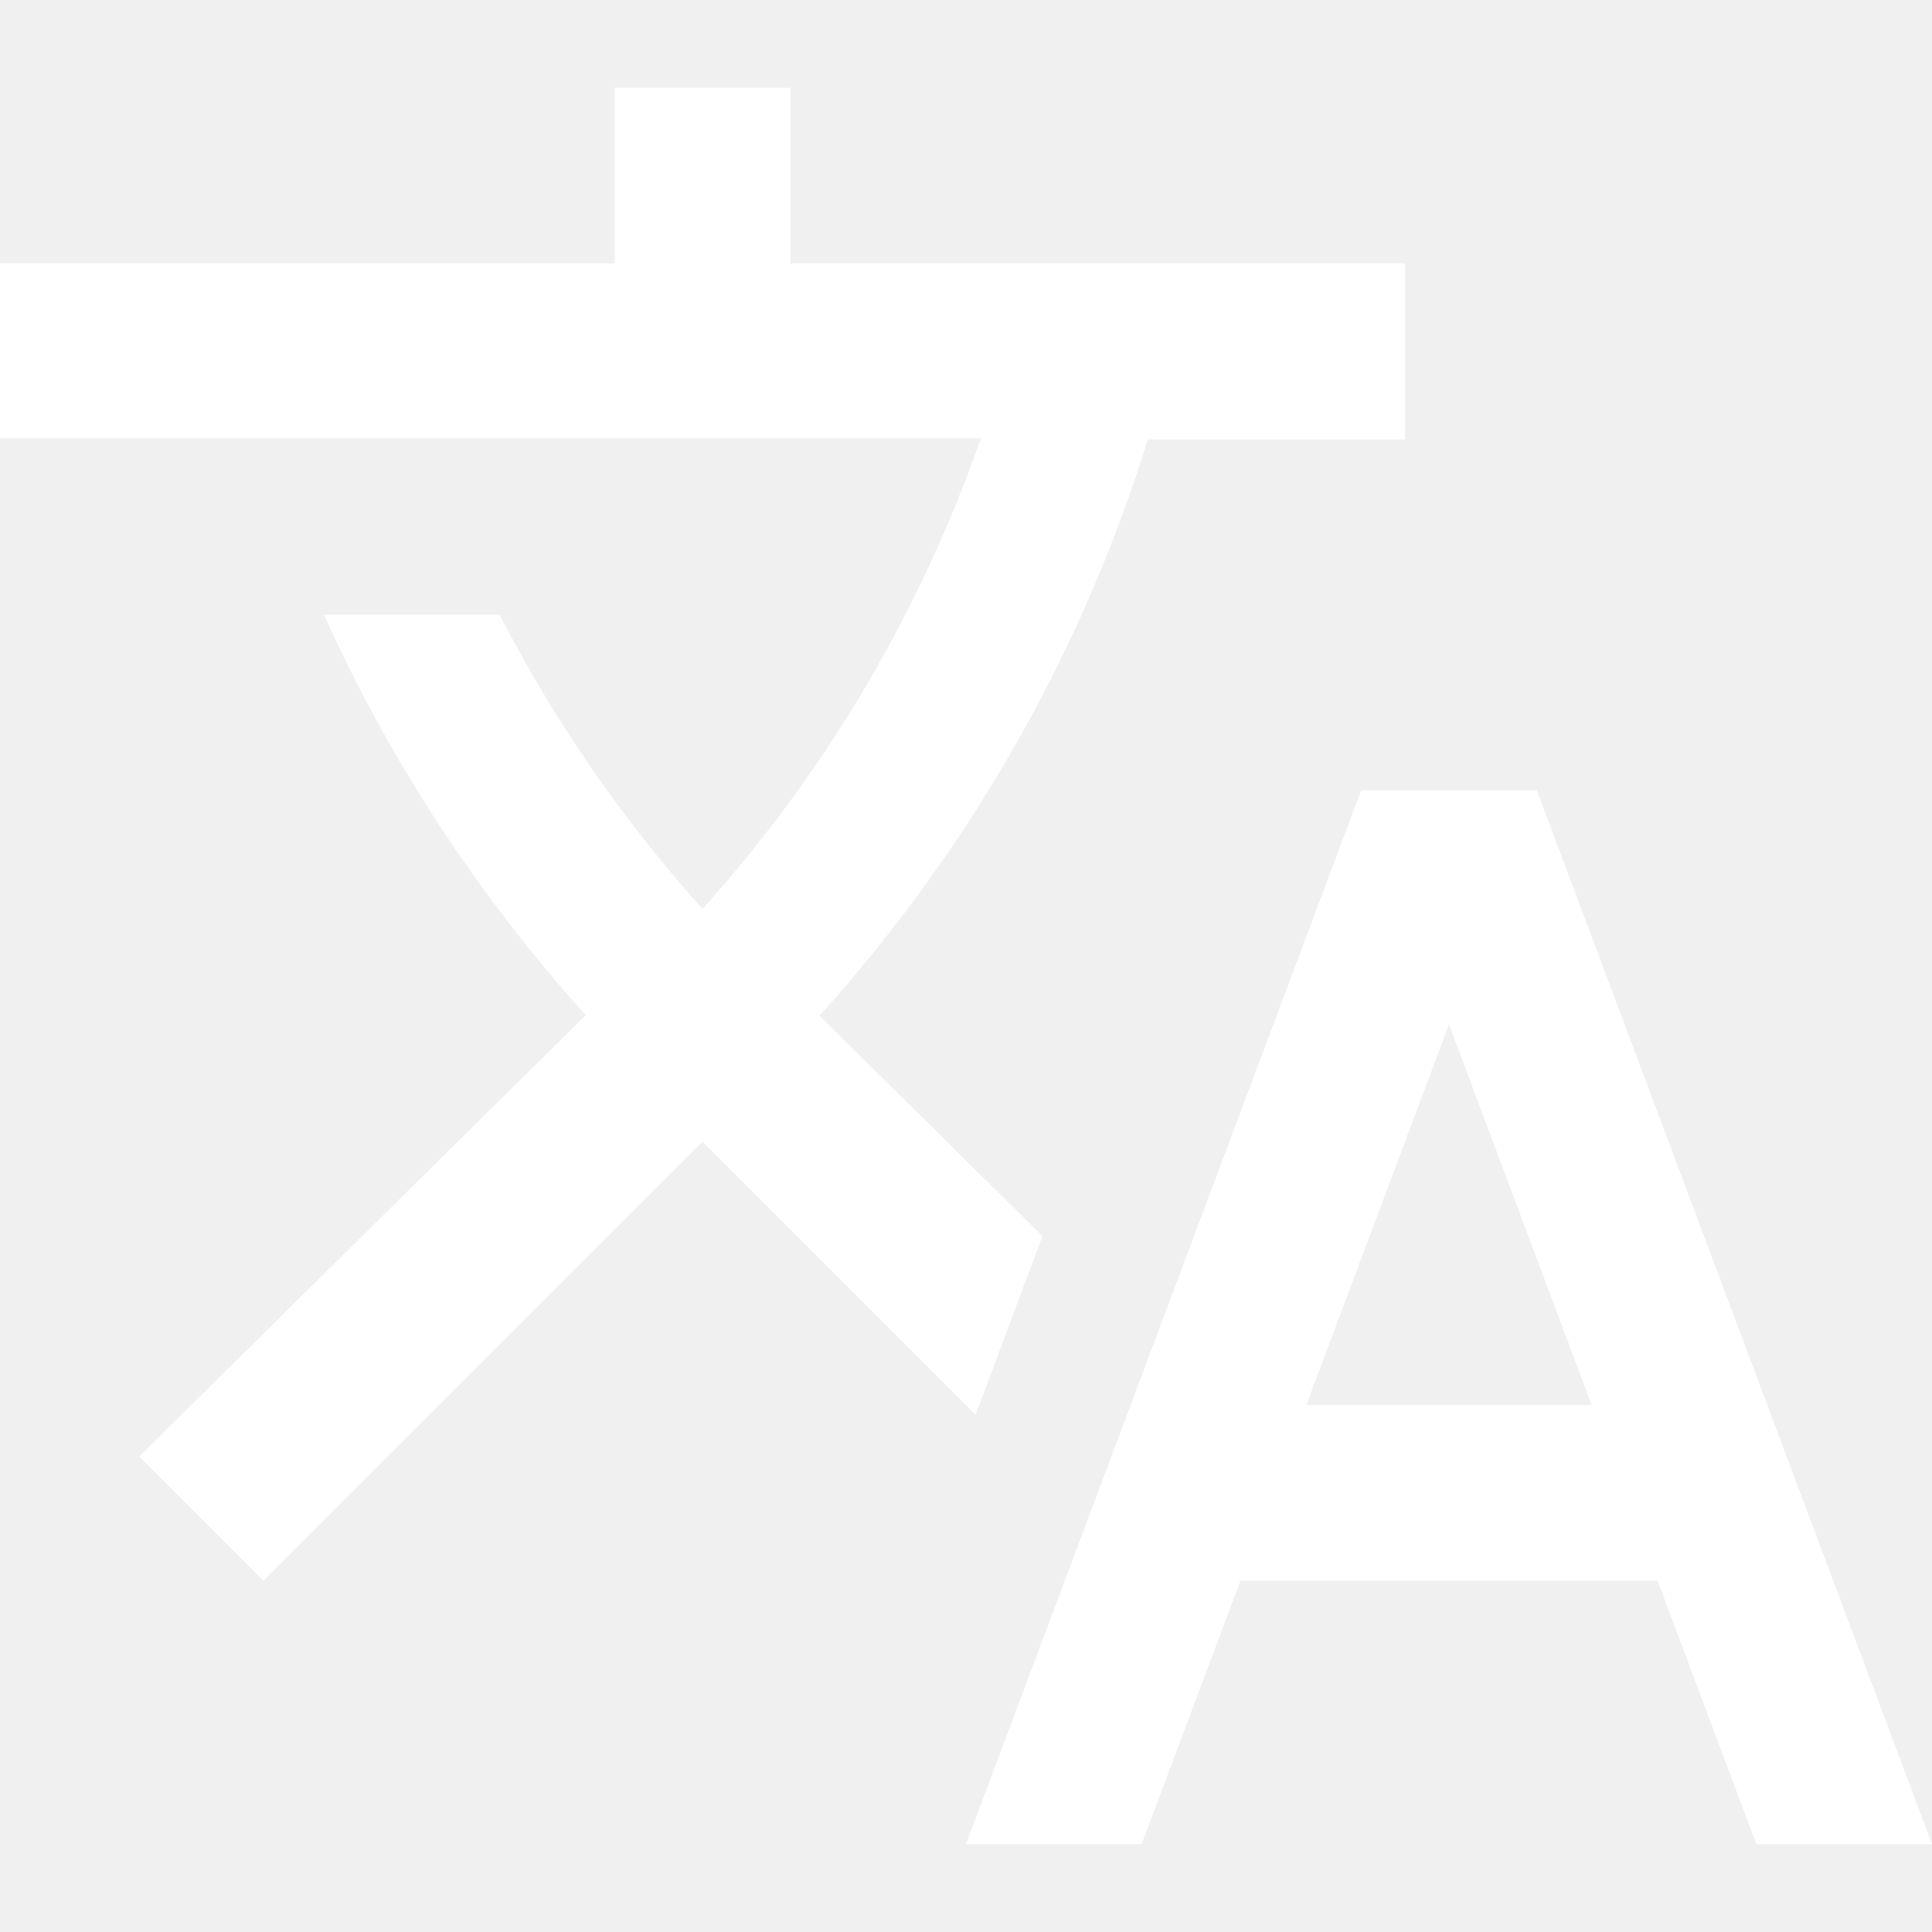
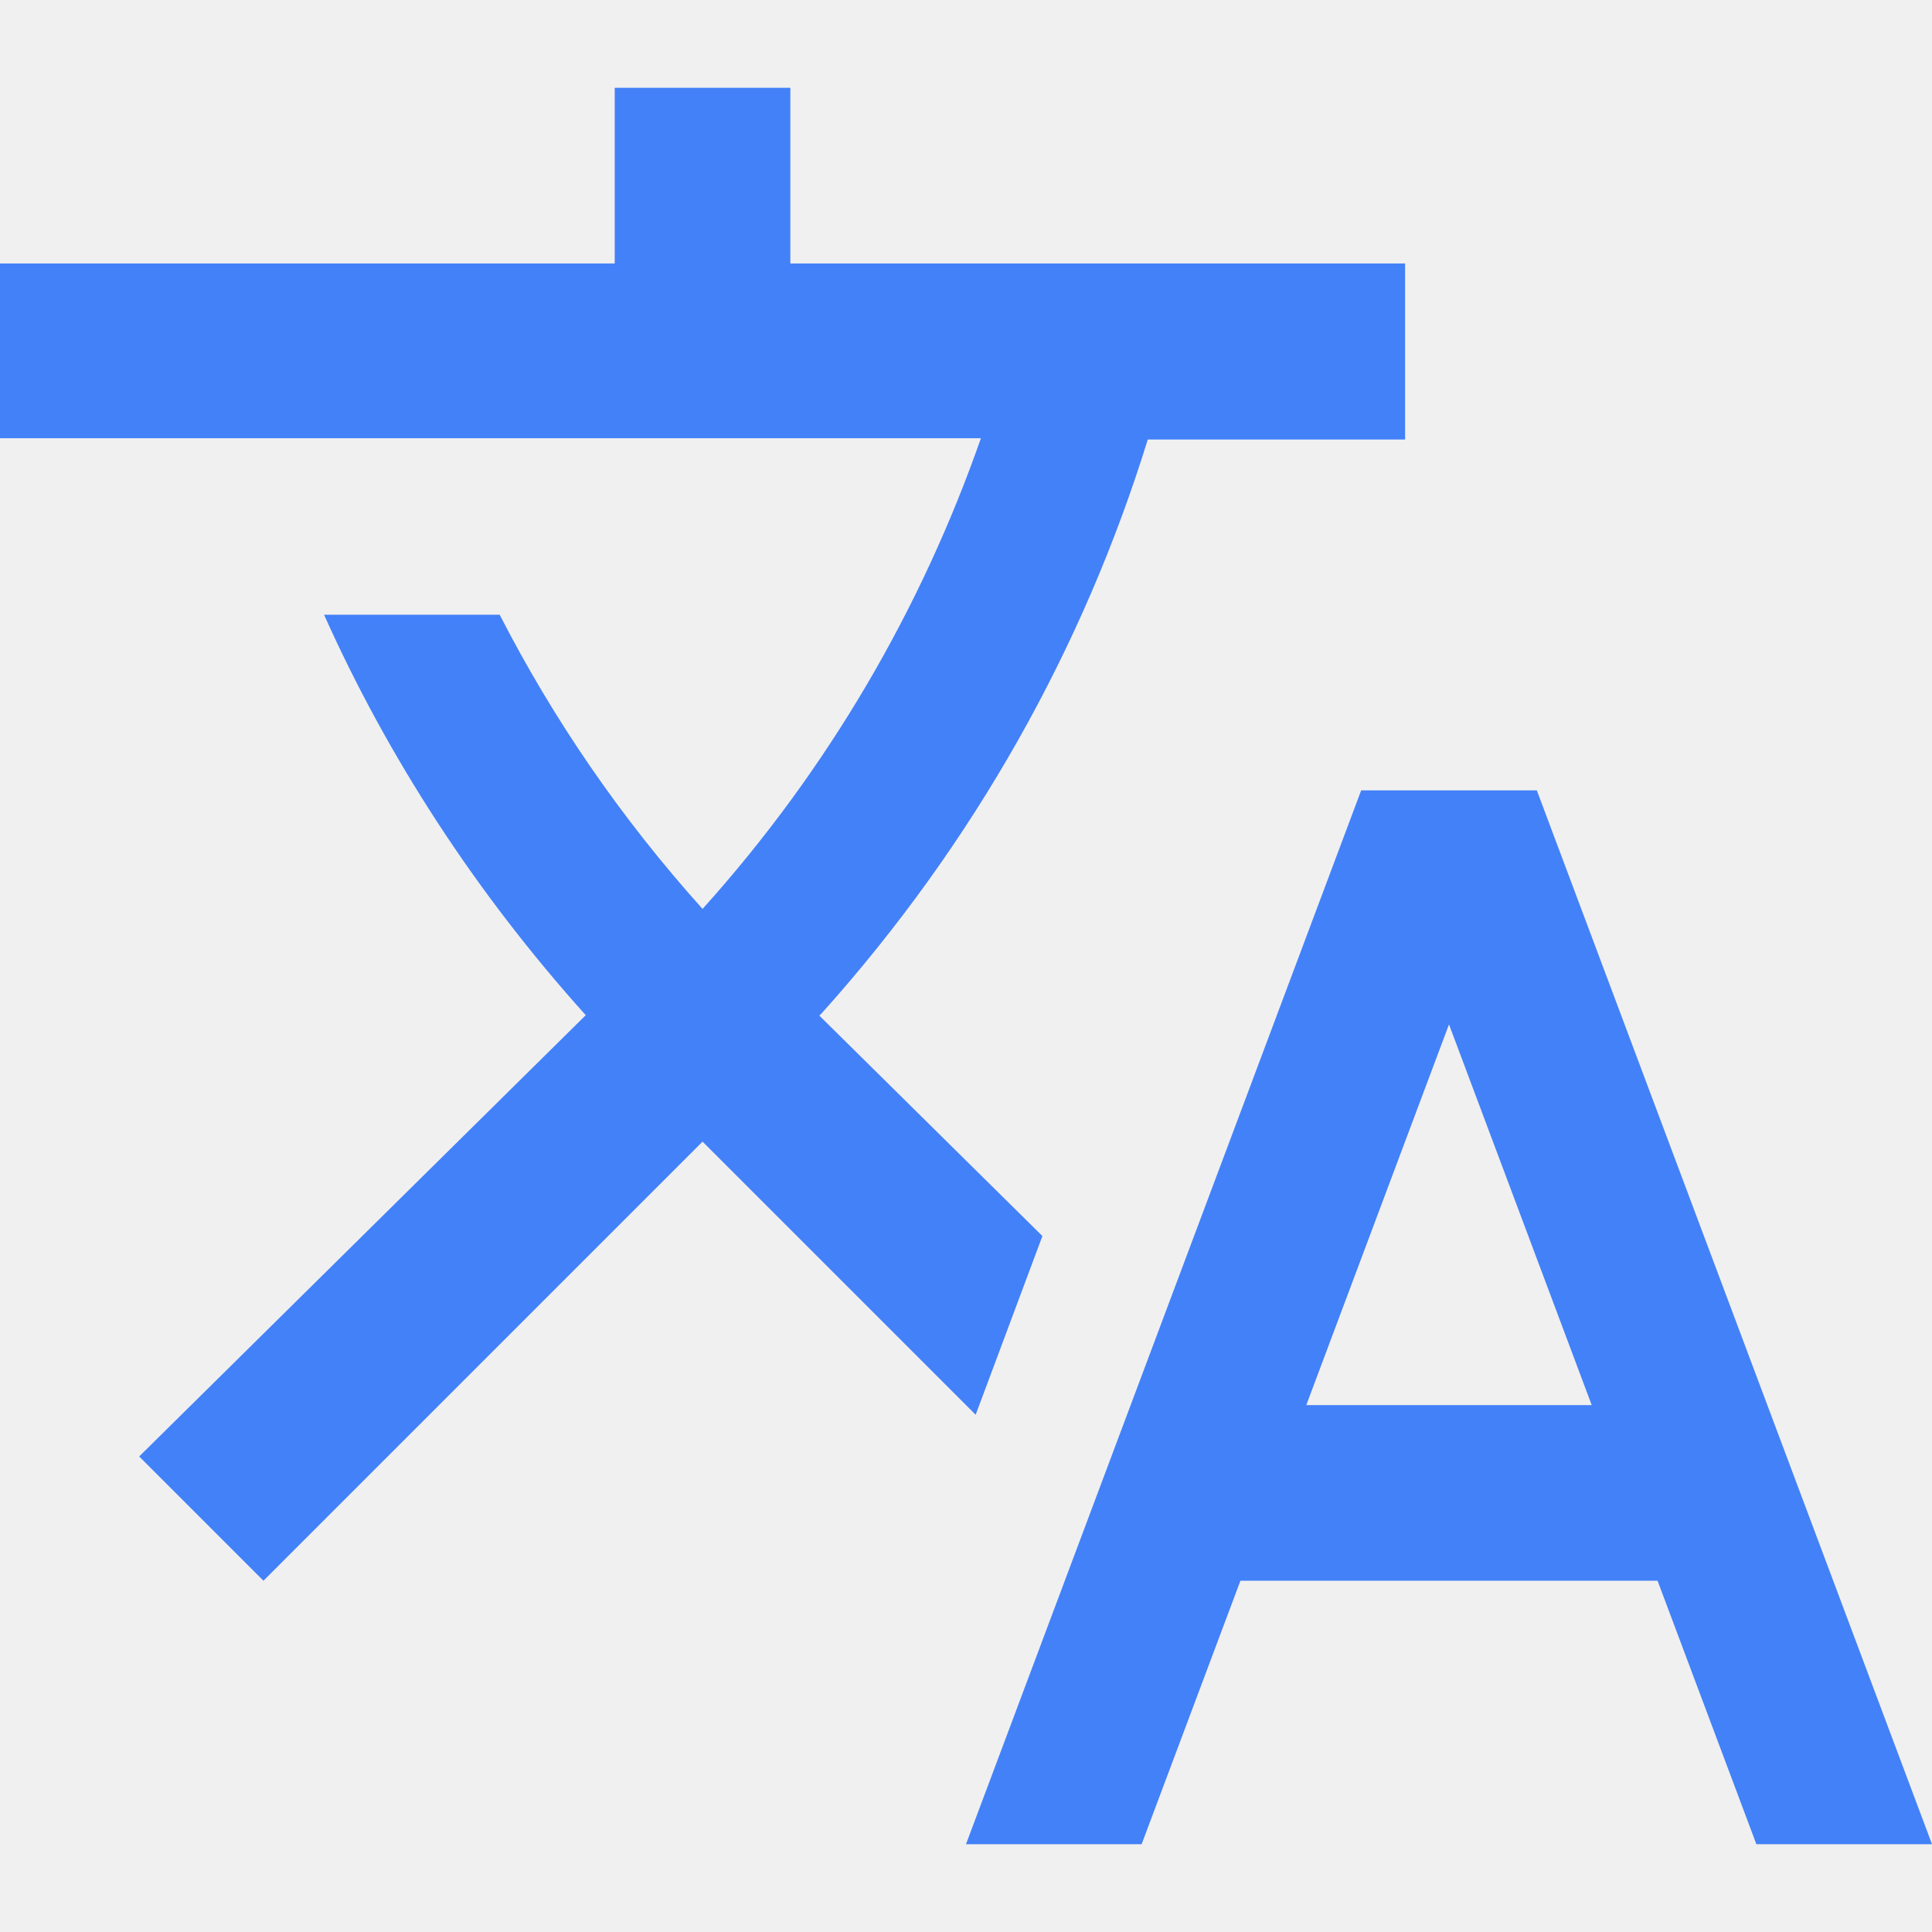
<svg xmlns="http://www.w3.org/2000/svg" version="1.1" width="24" height="24" x="0" y="0" viewBox="0 0 469.333 469.333" style="enable-background:new 0 0 512 512" xml:space="preserve">
  <g>
-     <path d="M253.227 300.267 199.04 246.72l.64-.64c37.12-41.387 63.573-88.96 79.147-139.307h62.507V64H192V21.333h-42.667V64H0v42.453h238.293c-14.4 41.173-36.907 80.213-67.627 114.347-19.84-22.08-36.267-46.08-49.28-71.467H78.72c15.573 34.773 36.907 67.627 63.573 97.28l-108.48 107.2L64 384l106.667-106.667 66.347 66.347 16.213-43.413zM373.333 192h-42.667l-96 256h42.667l24-64h101.333l24 64h42.667l-96-256zm-56 149.333L352 248.853l34.667 92.48h-69.334z" fill="#fff" opacity="1" data-original="#000000" />
+     <path d="M253.227 300.267 199.04 246.72l.64-.64c37.12-41.387 63.573-88.96 79.147-139.307h62.507V64H192V21.333h-42.667V64H0v42.453h238.293c-14.4 41.173-36.907 80.213-67.627 114.347-19.84-22.08-36.267-46.08-49.28-71.467H78.72c15.573 34.773 36.907 67.627 63.573 97.28l-108.48 107.2L64 384l106.667-106.667 66.347 66.347 16.213-43.413zM373.333 192h-42.667l-96 256h42.667l24-64h101.333l24 64h42.667l-96-256zm-56 149.333L352 248.853l34.667 92.48h-69.334z" fill="#4381f8" opacity="1" data-original="#000000" />
  </g>
</svg>
